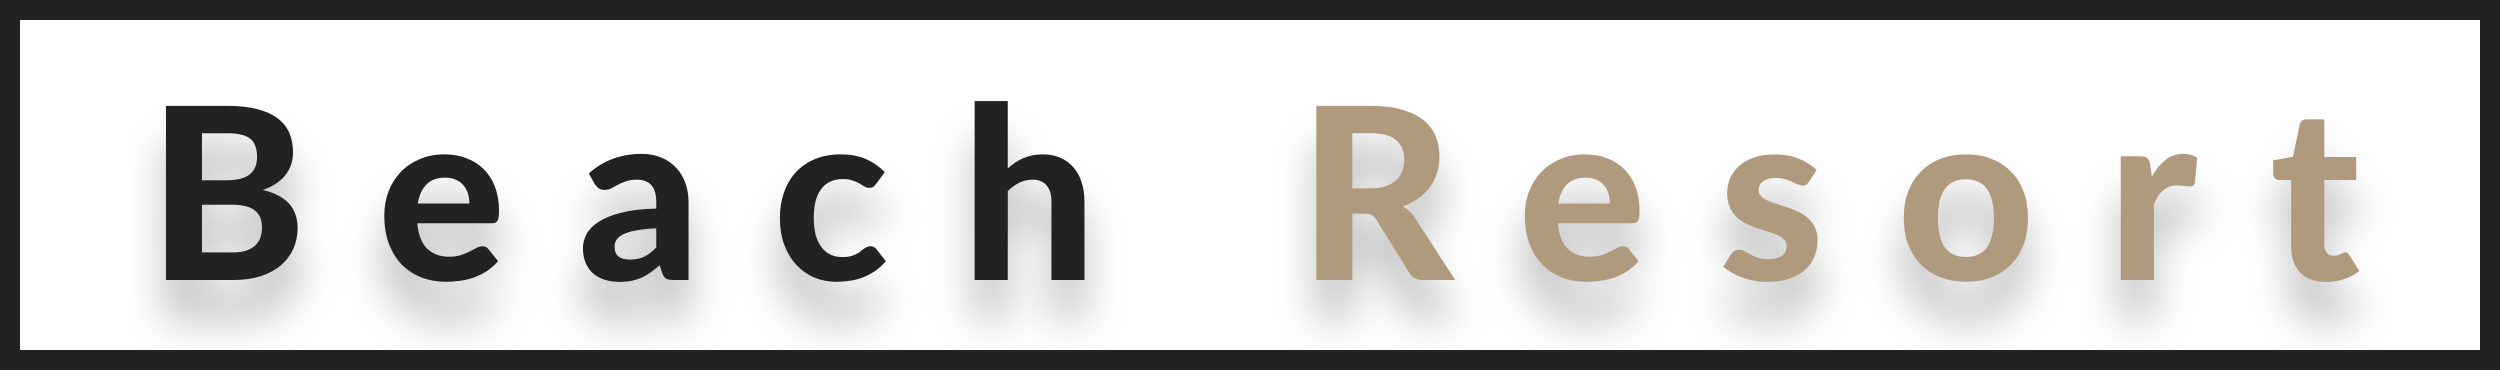
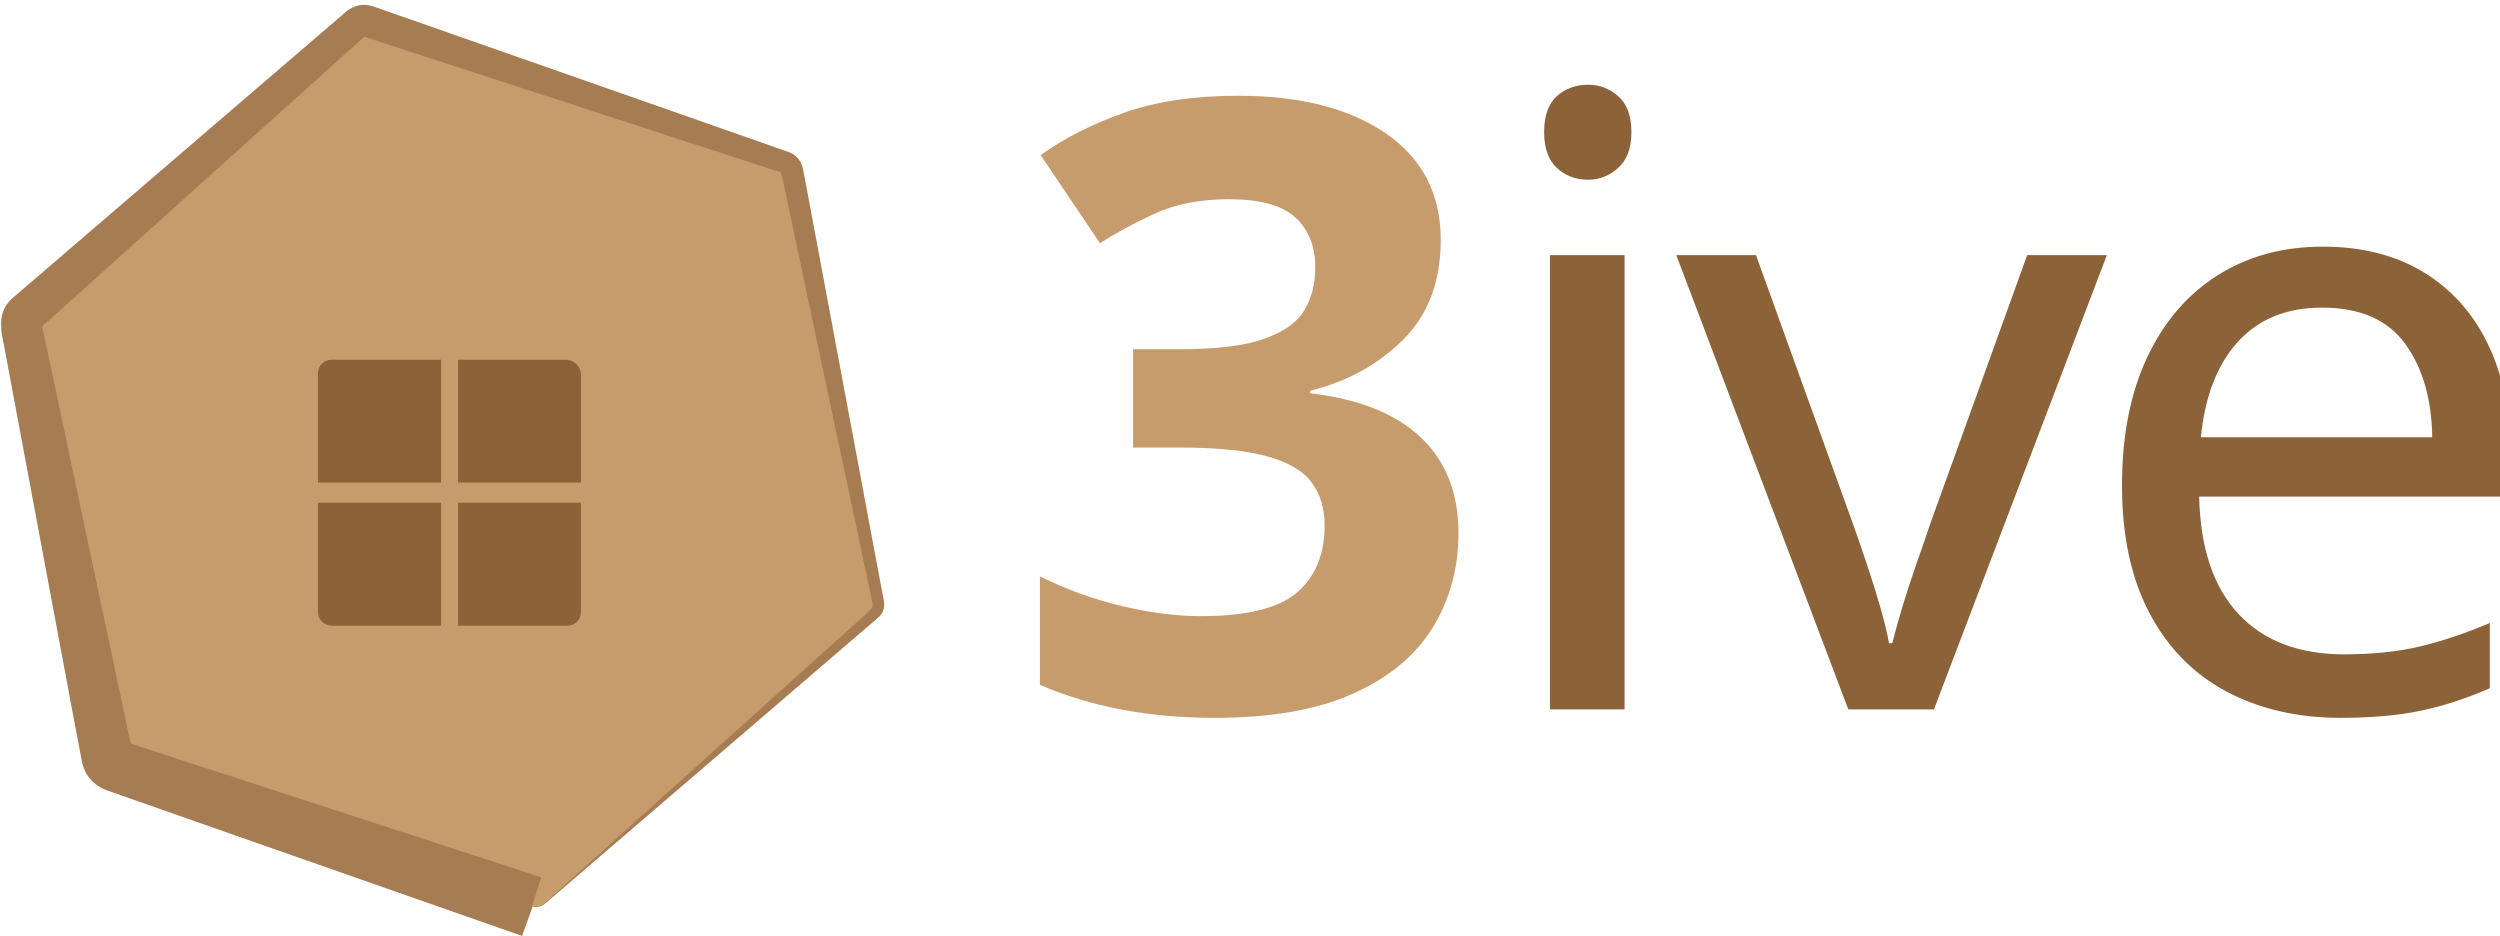
- <svg xmlns="http://www.w3.org/2000/svg" width="250" height="37" viewBox="0 0 250 37" fill="none">
-   <rect x="1" y="1" width="248" height="35" stroke="#222222" stroke-width="2" />
-   <g filter="url(#filter0_d)">
-     <path d="M23.281 25.24C23.857 25.24 24.329 25.172 24.697 25.036C25.073 24.892 25.373 24.704 25.597 24.472C25.821 24.24 25.977 23.976 26.065 23.68C26.153 23.376 26.197 23.064 26.197 22.744C26.197 22.392 26.145 22.076 26.041 21.796C25.937 21.516 25.769 21.28 25.537 21.088C25.305 20.888 25.001 20.736 24.625 20.632C24.257 20.528 23.801 20.476 23.257 20.476H20.197V25.24H23.281ZM20.197 13.324V18.028H22.561C23.065 18.028 23.513 17.988 23.905 17.908C24.297 17.82 24.625 17.684 24.889 17.5C25.153 17.316 25.353 17.076 25.489 16.78C25.633 16.476 25.705 16.112 25.705 15.688C25.705 15.256 25.645 14.888 25.525 14.584C25.413 14.28 25.237 14.036 24.997 13.852C24.757 13.668 24.453 13.536 24.085 13.456C23.717 13.368 23.281 13.324 22.777 13.324H20.197ZM22.777 10.588C23.945 10.588 24.941 10.7 25.765 10.924C26.597 11.14 27.273 11.452 27.793 11.86C28.321 12.26 28.705 12.748 28.945 13.324C29.185 13.9 29.305 14.544 29.305 15.256C29.305 15.656 29.245 16.04 29.125 16.408C29.013 16.776 28.833 17.124 28.585 17.452C28.345 17.772 28.033 18.064 27.649 18.328C27.265 18.592 26.809 18.816 26.281 19C27.465 19.28 28.341 19.736 28.909 20.368C29.477 21 29.761 21.82 29.761 22.828C29.761 23.564 29.617 24.248 29.329 24.88C29.049 25.512 28.637 26.06 28.093 26.524C27.549 26.988 26.877 27.352 26.077 27.616C25.285 27.872 24.373 28 23.341 28H16.597V10.588H22.777ZM46.939 20.356C46.939 20.012 46.891 19.684 46.795 19.372C46.707 19.06 46.563 18.784 46.363 18.544C46.163 18.304 45.911 18.116 45.607 17.98C45.303 17.836 44.939 17.764 44.515 17.764C43.723 17.764 43.103 17.988 42.655 18.436C42.207 18.884 41.915 19.524 41.779 20.356H46.939ZM41.731 22.324C41.835 23.484 42.163 24.332 42.715 24.868C43.275 25.404 44.003 25.672 44.899 25.672C45.355 25.672 45.747 25.62 46.075 25.516C46.411 25.404 46.703 25.284 46.951 25.156C47.207 25.02 47.435 24.9 47.635 24.796C47.843 24.684 48.047 24.628 48.247 24.628C48.503 24.628 48.703 24.724 48.847 24.916L49.807 26.116C49.455 26.524 49.067 26.864 48.643 27.136C48.219 27.4 47.779 27.612 47.323 27.772C46.867 27.924 46.407 28.028 45.943 28.084C45.479 28.148 45.031 28.18 44.599 28.18C43.735 28.18 42.927 28.04 42.175 27.76C41.431 27.472 40.779 27.052 40.219 26.5C39.667 25.94 39.231 25.248 38.911 24.424C38.591 23.6 38.431 22.644 38.431 21.556C38.431 20.716 38.567 19.924 38.839 19.18C39.119 18.436 39.519 17.788 40.039 17.236C40.559 16.684 41.191 16.248 41.935 15.928C42.679 15.6 43.519 15.436 44.455 15.436C45.247 15.436 45.975 15.564 46.639 15.82C47.311 16.068 47.887 16.432 48.367 16.912C48.855 17.392 49.231 17.984 49.495 18.688C49.767 19.384 49.903 20.18 49.903 21.076C49.903 21.324 49.891 21.528 49.867 21.688C49.843 21.848 49.803 21.976 49.747 22.072C49.691 22.168 49.615 22.236 49.519 22.276C49.423 22.308 49.299 22.324 49.147 22.324H41.731ZM65.626 22.828C64.818 22.868 64.146 22.94 63.61 23.044C63.074 23.14 62.646 23.268 62.326 23.428C62.014 23.588 61.79 23.772 61.654 23.98C61.526 24.18 61.462 24.4 61.462 24.64C61.462 25.12 61.594 25.46 61.858 25.66C62.13 25.86 62.506 25.96 62.986 25.96C63.538 25.96 64.014 25.864 64.414 25.672C64.822 25.472 65.226 25.164 65.626 24.748V22.828ZM58.882 17.344C59.61 16.688 60.414 16.2 61.294 15.88C62.174 15.552 63.126 15.388 64.15 15.388C64.886 15.388 65.542 15.508 66.118 15.748C66.702 15.988 67.194 16.324 67.594 16.756C68.002 17.18 68.314 17.688 68.53 18.28C68.746 18.872 68.854 19.52 68.854 20.224V28H67.342C67.03 28 66.79 27.956 66.622 27.868C66.462 27.78 66.33 27.596 66.226 27.316L65.962 26.524C65.65 26.796 65.346 27.036 65.05 27.244C64.762 27.452 64.462 27.628 64.15 27.772C63.838 27.908 63.502 28.012 63.142 28.084C62.79 28.156 62.394 28.192 61.954 28.192C61.41 28.192 60.914 28.12 60.466 27.976C60.018 27.832 59.63 27.62 59.302 27.34C58.982 27.052 58.734 26.696 58.558 26.272C58.382 25.848 58.294 25.36 58.294 24.808C58.294 24.352 58.41 23.896 58.642 23.44C58.874 22.984 59.27 22.572 59.83 22.204C60.398 21.828 61.15 21.52 62.086 21.28C63.03 21.032 64.21 20.892 65.626 20.86V20.224C65.626 19.448 65.462 18.88 65.134 18.52C64.806 18.152 64.334 17.968 63.718 17.968C63.262 17.968 62.882 18.024 62.578 18.136C62.274 18.24 62.006 18.356 61.774 18.484C61.55 18.604 61.338 18.72 61.138 18.832C60.938 18.936 60.706 18.988 60.442 18.988C60.21 18.988 60.014 18.932 59.854 18.82C59.702 18.7 59.574 18.56 59.47 18.4L58.882 17.344ZM87.615 18.388C87.519 18.516 87.423 18.616 87.327 18.688C87.231 18.752 87.095 18.784 86.919 18.784C86.759 18.784 86.603 18.74 86.451 18.652C86.307 18.556 86.139 18.456 85.947 18.352C85.755 18.24 85.527 18.14 85.263 18.052C84.999 17.956 84.671 17.908 84.279 17.908C83.783 17.908 83.351 18 82.983 18.184C82.623 18.36 82.323 18.616 82.083 18.952C81.843 19.288 81.663 19.696 81.543 20.176C81.431 20.656 81.375 21.196 81.375 21.796C81.375 23.06 81.627 24.028 82.131 24.7C82.643 25.372 83.339 25.708 84.219 25.708C84.523 25.708 84.783 25.684 84.999 25.636C85.223 25.58 85.415 25.512 85.575 25.432C85.743 25.352 85.887 25.264 86.007 25.168C86.127 25.072 86.239 24.984 86.343 24.904C86.455 24.824 86.563 24.76 86.667 24.712C86.779 24.656 86.903 24.628 87.039 24.628C87.295 24.628 87.495 24.724 87.639 24.916L88.587 26.116C88.235 26.524 87.859 26.864 87.459 27.136C87.059 27.4 86.643 27.612 86.211 27.772C85.787 27.924 85.355 28.028 84.915 28.084C84.475 28.148 84.039 28.18 83.607 28.18C82.847 28.18 82.127 28.04 81.447 27.76C80.767 27.472 80.171 27.056 79.659 26.512C79.147 25.968 78.739 25.3 78.435 24.508C78.139 23.716 77.991 22.812 77.991 21.796C77.991 20.892 78.123 20.052 78.387 19.276C78.651 18.5 79.039 17.828 79.551 17.26C80.063 16.692 80.695 16.248 81.447 15.928C82.207 15.6 83.083 15.436 84.075 15.436C85.019 15.436 85.847 15.588 86.559 15.892C87.271 16.196 87.911 16.636 88.479 17.212L87.615 18.388ZM100.776 16.84C101.008 16.632 101.248 16.444 101.496 16.276C101.752 16.1 102.02 15.952 102.3 15.832C102.588 15.704 102.892 15.608 103.212 15.544C103.54 15.472 103.892 15.436 104.268 15.436C104.94 15.436 105.536 15.552 106.056 15.784C106.576 16.016 107.012 16.34 107.364 16.756C107.724 17.172 107.992 17.668 108.168 18.244C108.352 18.82 108.444 19.452 108.444 20.14V28H105.144V20.14C105.144 19.452 104.984 18.92 104.664 18.544C104.344 18.16 103.872 17.968 103.248 17.968C102.784 17.968 102.348 18.068 101.94 18.268C101.532 18.468 101.144 18.748 100.776 19.108V28H97.464V10.108H100.776V16.84Z" fill="#222222" />
-     <path d="M137.081 18.832C137.665 18.832 138.169 18.76 138.593 18.616C139.017 18.464 139.365 18.26 139.637 18.004C139.909 17.74 140.109 17.432 140.237 17.08C140.365 16.728 140.429 16.344 140.429 15.928C140.429 15.104 140.153 14.464 139.601 14.008C139.057 13.552 138.225 13.324 137.105 13.324H135.233V18.832H137.081ZM145.517 28H142.265C141.657 28 141.217 27.768 140.945 27.304L137.633 21.964C137.497 21.756 137.345 21.604 137.177 21.508C137.017 21.412 136.777 21.364 136.457 21.364H135.233V28H131.633V10.588H137.105C138.321 10.588 139.361 10.716 140.225 10.972C141.089 11.22 141.797 11.568 142.349 12.016C142.901 12.464 143.305 13 143.561 13.624C143.817 14.24 143.945 14.92 143.945 15.664C143.945 16.24 143.861 16.788 143.693 17.308C143.533 17.82 143.297 18.288 142.985 18.712C142.673 19.136 142.289 19.512 141.833 19.84C141.377 20.168 140.857 20.432 140.273 20.632C140.505 20.76 140.721 20.916 140.921 21.1C141.121 21.276 141.301 21.488 141.461 21.736L145.517 28ZM160.99 20.356C160.99 20.012 160.942 19.684 160.846 19.372C160.758 19.06 160.614 18.784 160.414 18.544C160.214 18.304 159.962 18.116 159.658 17.98C159.354 17.836 158.99 17.764 158.566 17.764C157.774 17.764 157.154 17.988 156.706 18.436C156.258 18.884 155.966 19.524 155.83 20.356H160.99ZM155.782 22.324C155.886 23.484 156.214 24.332 156.766 24.868C157.326 25.404 158.054 25.672 158.95 25.672C159.406 25.672 159.798 25.62 160.126 25.516C160.462 25.404 160.754 25.284 161.002 25.156C161.258 25.02 161.486 24.9 161.686 24.796C161.894 24.684 162.098 24.628 162.298 24.628C162.554 24.628 162.754 24.724 162.898 24.916L163.858 26.116C163.506 26.524 163.118 26.864 162.694 27.136C162.27 27.4 161.83 27.612 161.374 27.772C160.918 27.924 160.458 28.028 159.994 28.084C159.53 28.148 159.082 28.18 158.65 28.18C157.786 28.18 156.978 28.04 156.226 27.76C155.482 27.472 154.83 27.052 154.27 26.5C153.718 25.94 153.282 25.248 152.962 24.424C152.642 23.6 152.482 22.644 152.482 21.556C152.482 20.716 152.618 19.924 152.89 19.18C153.17 18.436 153.57 17.788 154.09 17.236C154.61 16.684 155.242 16.248 155.986 15.928C156.73 15.6 157.57 15.436 158.506 15.436C159.298 15.436 160.026 15.564 160.69 15.82C161.362 16.068 161.938 16.432 162.418 16.912C162.906 17.392 163.282 17.984 163.546 18.688C163.818 19.384 163.954 20.18 163.954 21.076C163.954 21.324 163.942 21.528 163.918 21.688C163.894 21.848 163.854 21.976 163.798 22.072C163.742 22.168 163.666 22.236 163.57 22.276C163.474 22.308 163.35 22.324 163.198 22.324H155.782ZM180.901 18.172C180.813 18.308 180.721 18.408 180.625 18.472C180.537 18.528 180.413 18.556 180.253 18.556C180.093 18.556 179.929 18.516 179.761 18.436C179.593 18.356 179.405 18.272 179.197 18.184C178.989 18.088 178.749 18 178.477 17.92C178.213 17.84 177.905 17.8 177.553 17.8C177.017 17.8 176.601 17.912 176.305 18.136C176.009 18.352 175.861 18.64 175.861 19C175.861 19.248 175.945 19.456 176.113 19.624C176.281 19.792 176.501 19.94 176.773 20.068C177.053 20.188 177.369 20.304 177.721 20.416C178.073 20.52 178.433 20.636 178.801 20.764C179.177 20.892 179.541 21.04 179.893 21.208C180.245 21.376 180.557 21.588 180.829 21.844C181.109 22.092 181.333 22.396 181.501 22.756C181.669 23.108 181.753 23.536 181.753 24.04C181.753 24.64 181.641 25.196 181.417 25.708C181.201 26.212 180.881 26.648 180.457 27.016C180.033 27.384 179.505 27.672 178.873 27.88C178.241 28.088 177.513 28.192 176.689 28.192C176.265 28.192 175.845 28.152 175.429 28.072C175.013 28 174.617 27.896 174.241 27.76C173.865 27.616 173.513 27.452 173.185 27.268C172.857 27.084 172.573 26.884 172.333 26.668L173.101 25.432C173.189 25.288 173.297 25.176 173.425 25.096C173.561 25.016 173.733 24.976 173.941 24.976C174.141 24.976 174.325 25.028 174.493 25.132C174.661 25.228 174.849 25.336 175.057 25.456C175.265 25.568 175.509 25.676 175.789 25.78C176.077 25.876 176.433 25.924 176.857 25.924C177.177 25.924 177.453 25.888 177.685 25.816C177.917 25.744 178.105 25.648 178.249 25.528C178.393 25.4 178.497 25.26 178.561 25.108C178.633 24.948 178.669 24.784 178.669 24.616C178.669 24.344 178.581 24.124 178.405 23.956C178.237 23.78 178.013 23.628 177.733 23.5C177.461 23.372 177.145 23.256 176.785 23.152C176.425 23.048 176.057 22.932 175.681 22.804C175.313 22.676 174.949 22.524 174.589 22.348C174.237 22.172 173.921 21.952 173.641 21.688C173.369 21.416 173.145 21.084 172.969 20.692C172.801 20.3 172.717 19.824 172.717 19.264C172.717 18.752 172.817 18.268 173.017 17.812C173.217 17.348 173.517 16.94 173.917 16.588C174.317 16.236 174.813 15.956 175.405 15.748C176.005 15.54 176.697 15.436 177.481 15.436C178.361 15.436 179.161 15.58 179.881 15.868C180.601 16.156 181.193 16.532 181.657 16.996L180.901 18.172ZM196.607 15.436C197.535 15.436 198.379 15.584 199.139 15.88C199.899 16.176 200.551 16.6 201.095 17.152C201.639 17.696 202.059 18.36 202.355 19.144C202.651 19.928 202.799 20.812 202.799 21.796C202.799 22.78 202.651 23.668 202.355 24.46C202.059 25.244 201.639 25.912 201.095 26.464C200.551 27.016 199.899 27.44 199.139 27.736C198.379 28.032 197.535 28.18 196.607 28.18C195.671 28.18 194.819 28.032 194.051 27.736C193.291 27.44 192.639 27.016 192.095 26.464C191.551 25.912 191.127 25.244 190.823 24.46C190.527 23.668 190.379 22.78 190.379 21.796C190.379 20.812 190.527 19.928 190.823 19.144C191.127 18.36 191.551 17.696 192.095 17.152C192.639 16.6 193.291 16.176 194.051 15.88C194.819 15.584 195.671 15.436 196.607 15.436ZM196.607 25.696C197.551 25.696 198.251 25.372 198.707 24.724C199.163 24.068 199.391 23.096 199.391 21.808C199.391 20.528 199.163 19.564 198.707 18.916C198.251 18.26 197.551 17.932 196.607 17.932C195.639 17.932 194.927 18.26 194.471 18.916C194.015 19.564 193.787 20.528 193.787 21.808C193.787 23.096 194.015 24.068 194.471 24.724C194.927 25.372 195.639 25.696 196.607 25.696ZM215.186 17.668C215.578 16.964 216.03 16.408 216.542 16C217.054 15.592 217.654 15.388 218.342 15.388C218.902 15.388 219.358 15.52 219.71 15.784L219.494 18.232C219.454 18.392 219.39 18.504 219.302 18.568C219.222 18.624 219.11 18.652 218.966 18.652C218.838 18.652 218.654 18.636 218.414 18.604C218.174 18.564 217.95 18.544 217.742 18.544C217.438 18.544 217.166 18.588 216.926 18.676C216.694 18.764 216.486 18.888 216.302 19.048C216.118 19.208 215.95 19.404 215.798 19.636C215.654 19.868 215.518 20.132 215.39 20.428V28H212.078V15.628H214.034C214.37 15.628 214.602 15.688 214.73 15.808C214.858 15.928 214.95 16.136 215.006 16.432L215.186 17.668ZM232.597 28.192C232.037 28.192 231.541 28.112 231.109 27.952C230.677 27.784 230.313 27.548 230.017 27.244C229.721 26.94 229.497 26.572 229.345 26.14C229.193 25.708 229.117 25.22 229.117 24.676V18.004H227.953C227.777 18.004 227.625 17.948 227.497 17.836C227.377 17.724 227.317 17.556 227.317 17.332V16.036L229.297 15.676L229.969 12.472C230.057 12.112 230.301 11.932 230.701 11.932H232.429V15.7H235.621V18.004H232.429V24.46C232.429 24.804 232.509 25.076 232.669 25.276C232.837 25.476 233.073 25.576 233.377 25.576C233.537 25.576 233.673 25.56 233.785 25.528C233.897 25.488 233.993 25.448 234.073 25.408C234.153 25.36 234.225 25.32 234.289 25.288C234.361 25.248 234.433 25.228 234.505 25.228C234.601 25.228 234.681 25.252 234.745 25.3C234.809 25.34 234.873 25.412 234.937 25.516L235.933 27.1C235.477 27.46 234.961 27.732 234.385 27.916C233.809 28.1 233.213 28.192 232.597 28.192Z" fill="#AF9A7D" />
-   </g>
+ <svg xmlns="http://www.w3.org/2000/svg" id="Layer_1" data-name="Layer 1" viewBox="0 0 400.99 150.12">
  <defs>
-     <filter id="filter0_d" x="12.597" y="10.108" width="227.336" height="26.084" filterUnits="userSpaceOnUse" color-interpolation-filters="sRGB">
-       <feFlood flood-opacity="0" result="BackgroundImageFix" />
-       <feColorMatrix in="SourceAlpha" type="matrix" values="0 0 0 0 0 0 0 0 0 0 0 0 0 0 0 0 0 0 127 0" />
-       <feOffset dy="4" />
-       <feGaussianBlur stdDeviation="2" />
-       <feColorMatrix type="matrix" values="0 0 0 0 0 0 0 0 0 0 0 0 0 0 0 0 0 0 0.25 0" />
-       <feBlend mode="normal" in2="BackgroundImageFix" result="effect1_dropShadow" />
-       <feBlend mode="normal" in="SourceGraphic" in2="effect1_dropShadow" result="shape" />
-     </filter>
+     <style>.cls-1,.cls-3{fill:#c69c6d;}.cls-2{fill:#a67c52;}.cls-3{font-size:135.93px;font-family:MyriadPro-Bold, Myriad Pro;font-weight:700;}.cls-4,.cls-5,.cls-6{fill:#8c6239;}.cls-4,.cls-5{font-family:MyriadPro-Regular, Myriad Pro;font-weight:400;}.cls-5{letter-spacing:-0.01em;}</style>
  </defs>
+   <path class="cls-1" d="M7074.19,7215.08l-66.85-22.61a1.9,1.9,0,0,1-1.26-1.44l-13.84-69.2a1.9,1.9,0,0,1,.61-1.81l53-46.58a1.9,1.9,0,0,1,1.87-.38l66.85,22.62a1.89,1.89,0,0,1,1.26,1.43l13.84,69.2a1.9,1.9,0,0,1-.61,1.81l-53,46.59A1.9,1.9,0,0,1,7074.19,7215.08Z" transform="translate(-6988.85 -7069.7)" />
+   <path class="cls-2" d="M7072.59,7219.82l-51.36-18-12.84-4.51-1.61-.57-.83-.29a6.09,6.09,0,0,1-3.72-3.7,7.08,7.08,0,0,1-.34-1.43l-.32-1.67-1.26-6.68-5-26.75-5-26.75-1.26-6.69,0-.2,0-.19,0-.29a5.72,5.72,0,0,1,0-1.17,5.35,5.35,0,0,1,.76-2.2,5.88,5.88,0,0,1,1.22-1.36l.65-.56,2.58-2.21,10.32-8.87,20.65-17.73,10.33-8.87,5.16-4.43,2.58-2.21.64-.56.33-.28a5.73,5.73,0,0,1,.65-.49,4.42,4.42,0,0,1,3.78-.44l51.36,18,12.84,4.51,1.6.56.82.29a3.54,3.54,0,0,1,1.34.84,3.64,3.64,0,0,1,.85,1.34,7.74,7.74,0,0,1,.24,1.07l.32,1.67,1.25,6.69,5,26.75,5,26.74,1.26,6.69a3.31,3.31,0,0,1,.08,1.1,2.6,2.6,0,0,1-.4,1.15,3.26,3.26,0,0,1-.74.8l-.65.56-2.58,2.21-10.32,8.87-20.65,17.73-10.33,8.86-5.16,4.44-2.58,2.21c-.44.36-.84.76-1.31,1.09a1.9,1.9,0,0,1-1.64.18Zm1.6-4.74a1.89,1.89,0,0,0,1.62-.21c.45-.34.85-.75,1.28-1.12l2.53-2.27,5.06-4.55,10.11-9.1,20.24-18.2,10.12-9.1,2.53-2.28a8.6,8.6,0,0,0,1-1,1,1,0,0,0,.14-.45,1.54,1.54,0,0,0-.07-.58l-1.41-6.66-5.65-26.62-5.64-26.63-1.41-6.65a15.92,15.92,0,0,0-.55-2.34l-.09,0-.79-.26-1.62-.53-12.94-4.21-51.76-16.85a.6.6,0,0,0,.52,0c.2-.16-.15.14-.34.31l-.63.57-2.53,2.27-5.06,4.55-10.12,9.1-20.23,18.2-10.12,9.1-2.53,2.28c-.35.29-1.14,1.09-.56.44a1.53,1.53,0,0,0,.21-.6,1.71,1.71,0,0,0,0-.32v-.08c0-.05,0,0,0,0l0,.21,1.41,6.65,5.65,26.63,5.64,26.62,1.41,6.66.35,1.66c0,.21.2.82,0,.23a2.46,2.46,0,0,0-.54-.85,2.27,2.27,0,0,0-.85-.53l.78.25,1.62.53,12.94,4.21,51.76,16.85Z" transform="translate(-6988.85 -7069.7)" />
+   <text class="cls-3" transform="translate(161.62 113.78)">3<tspan class="cls-4" x="75.44" y="0">i</tspan>
+     <tspan class="cls-5" x="107.25" y="0">v</tspan>
+     <tspan class="cls-4" x="171.27" y="0">e</tspan>
+   </text>
+   <path class="cls-6" d="M53.2,57.7H70.75a0,0,0,0,1,0,0V77.41a0,0,0,0,1,0,0H51a0,0,0,0,1,0,0V59.86A2.16,2.16,0,0,1,53.2,57.7Z" />
+   <path class="cls-6" d="M73.47,57.7H90.73a2.46,2.46,0,0,1,2.46,2.46V77.41a0,0,0,0,1,0,0H73.47a0,0,0,0,1,0,0V57.7A0,0,0,0,1,73.47,57.7Z" />
+   <path class="cls-6" d="M51,80.64H70.75a0,0,0,0,1,0,0v19.71a0,0,0,0,1,0,0H53.2A2.16,2.16,0,0,1,51,98.19V80.64A0,0,0,0,1,51,80.64Z" />
+   <path class="cls-6" d="M73.47,80.64H93.18a0,0,0,0,1,0,0V98.19A2.16,2.16,0,0,1,91,100.35H73.47a0,0,0,0,1,0,0V80.64A0,0,0,0,1,73.47,80.64Z" />
</svg>
